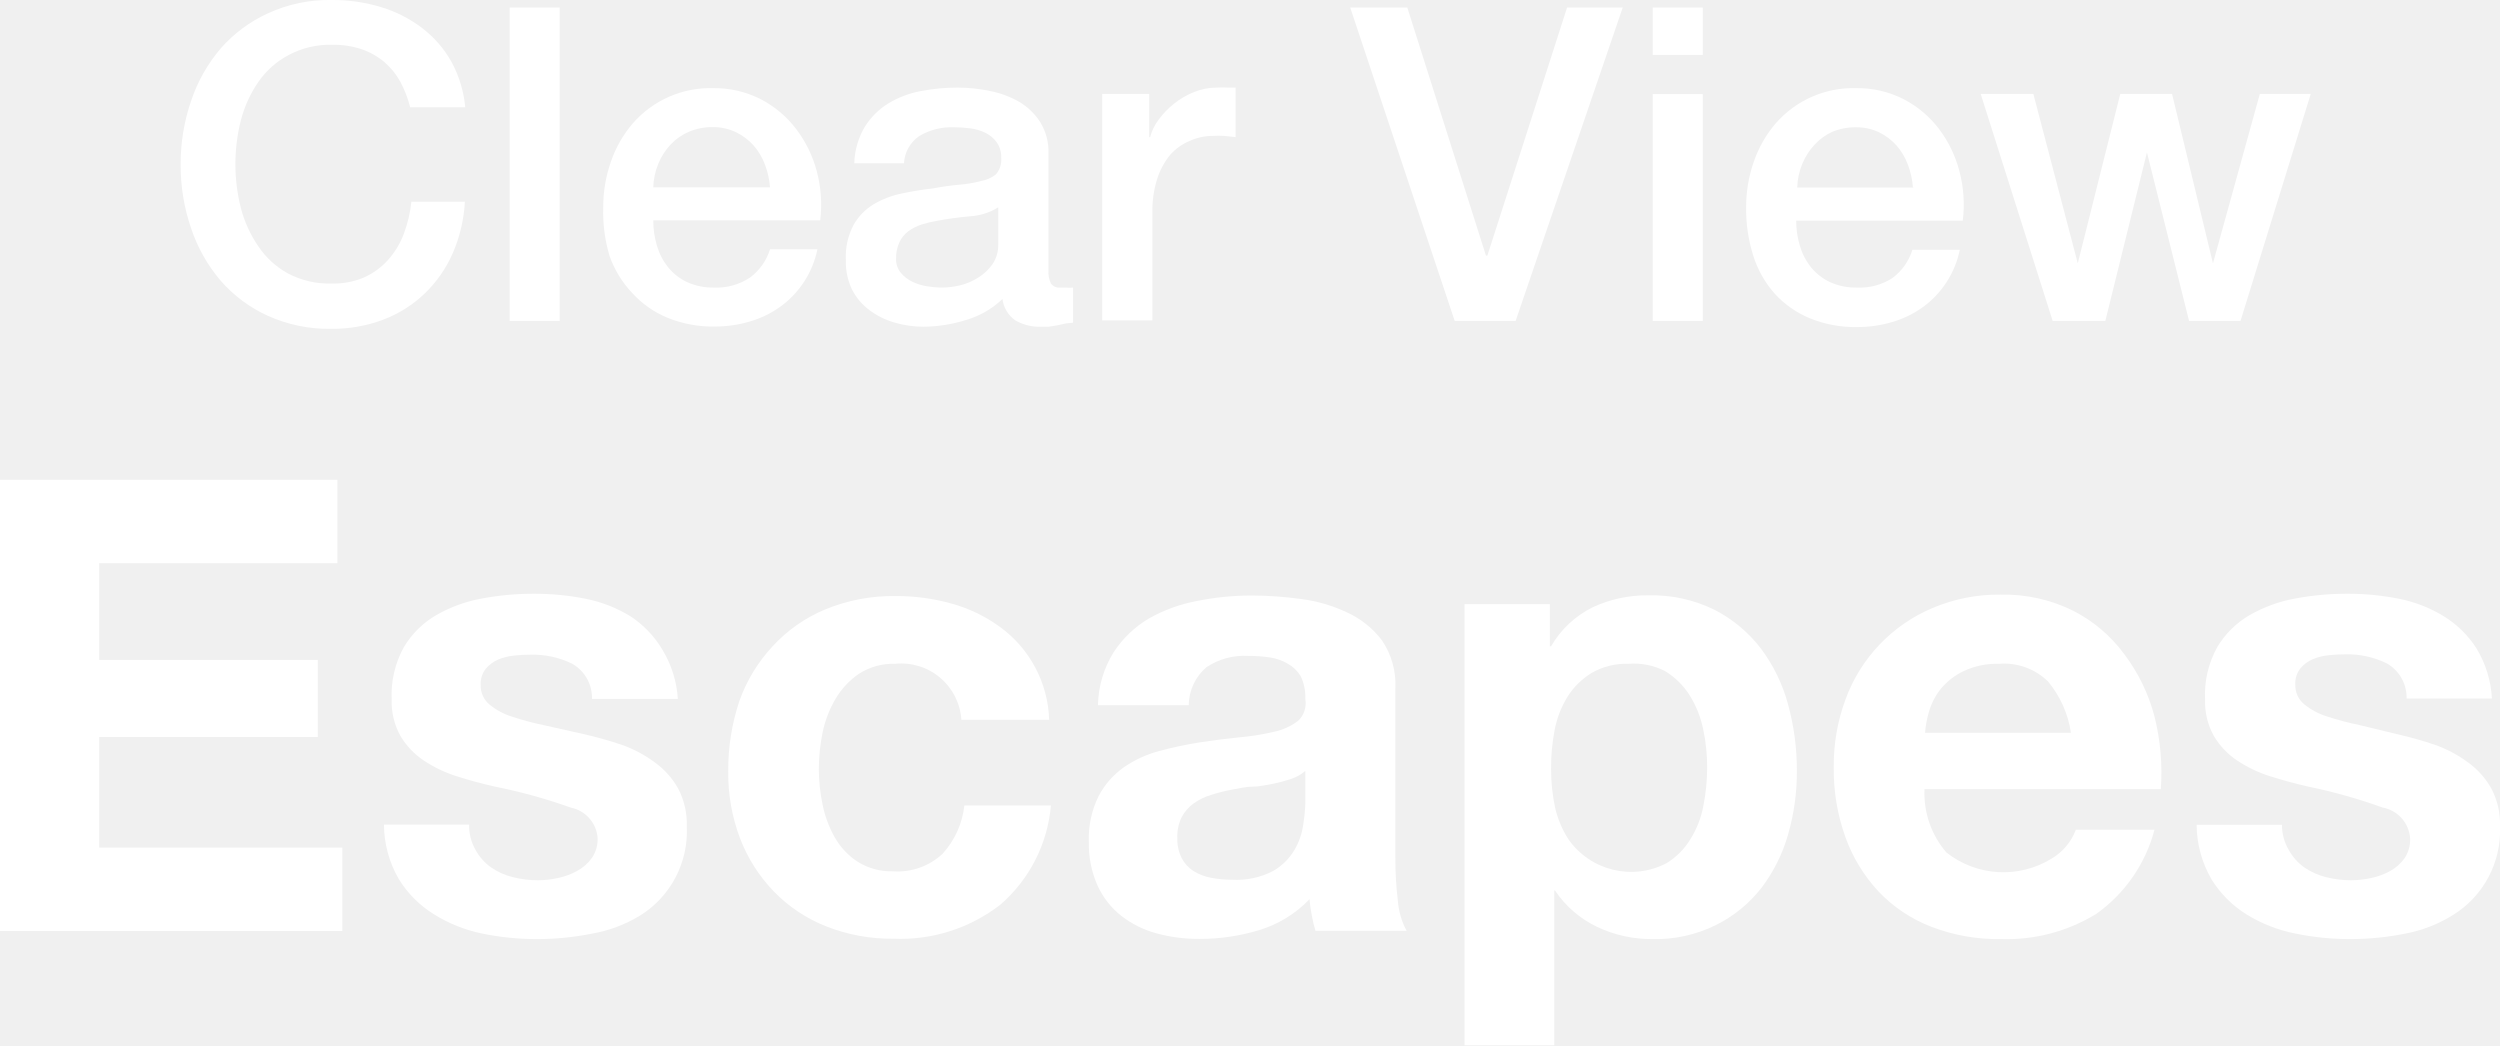
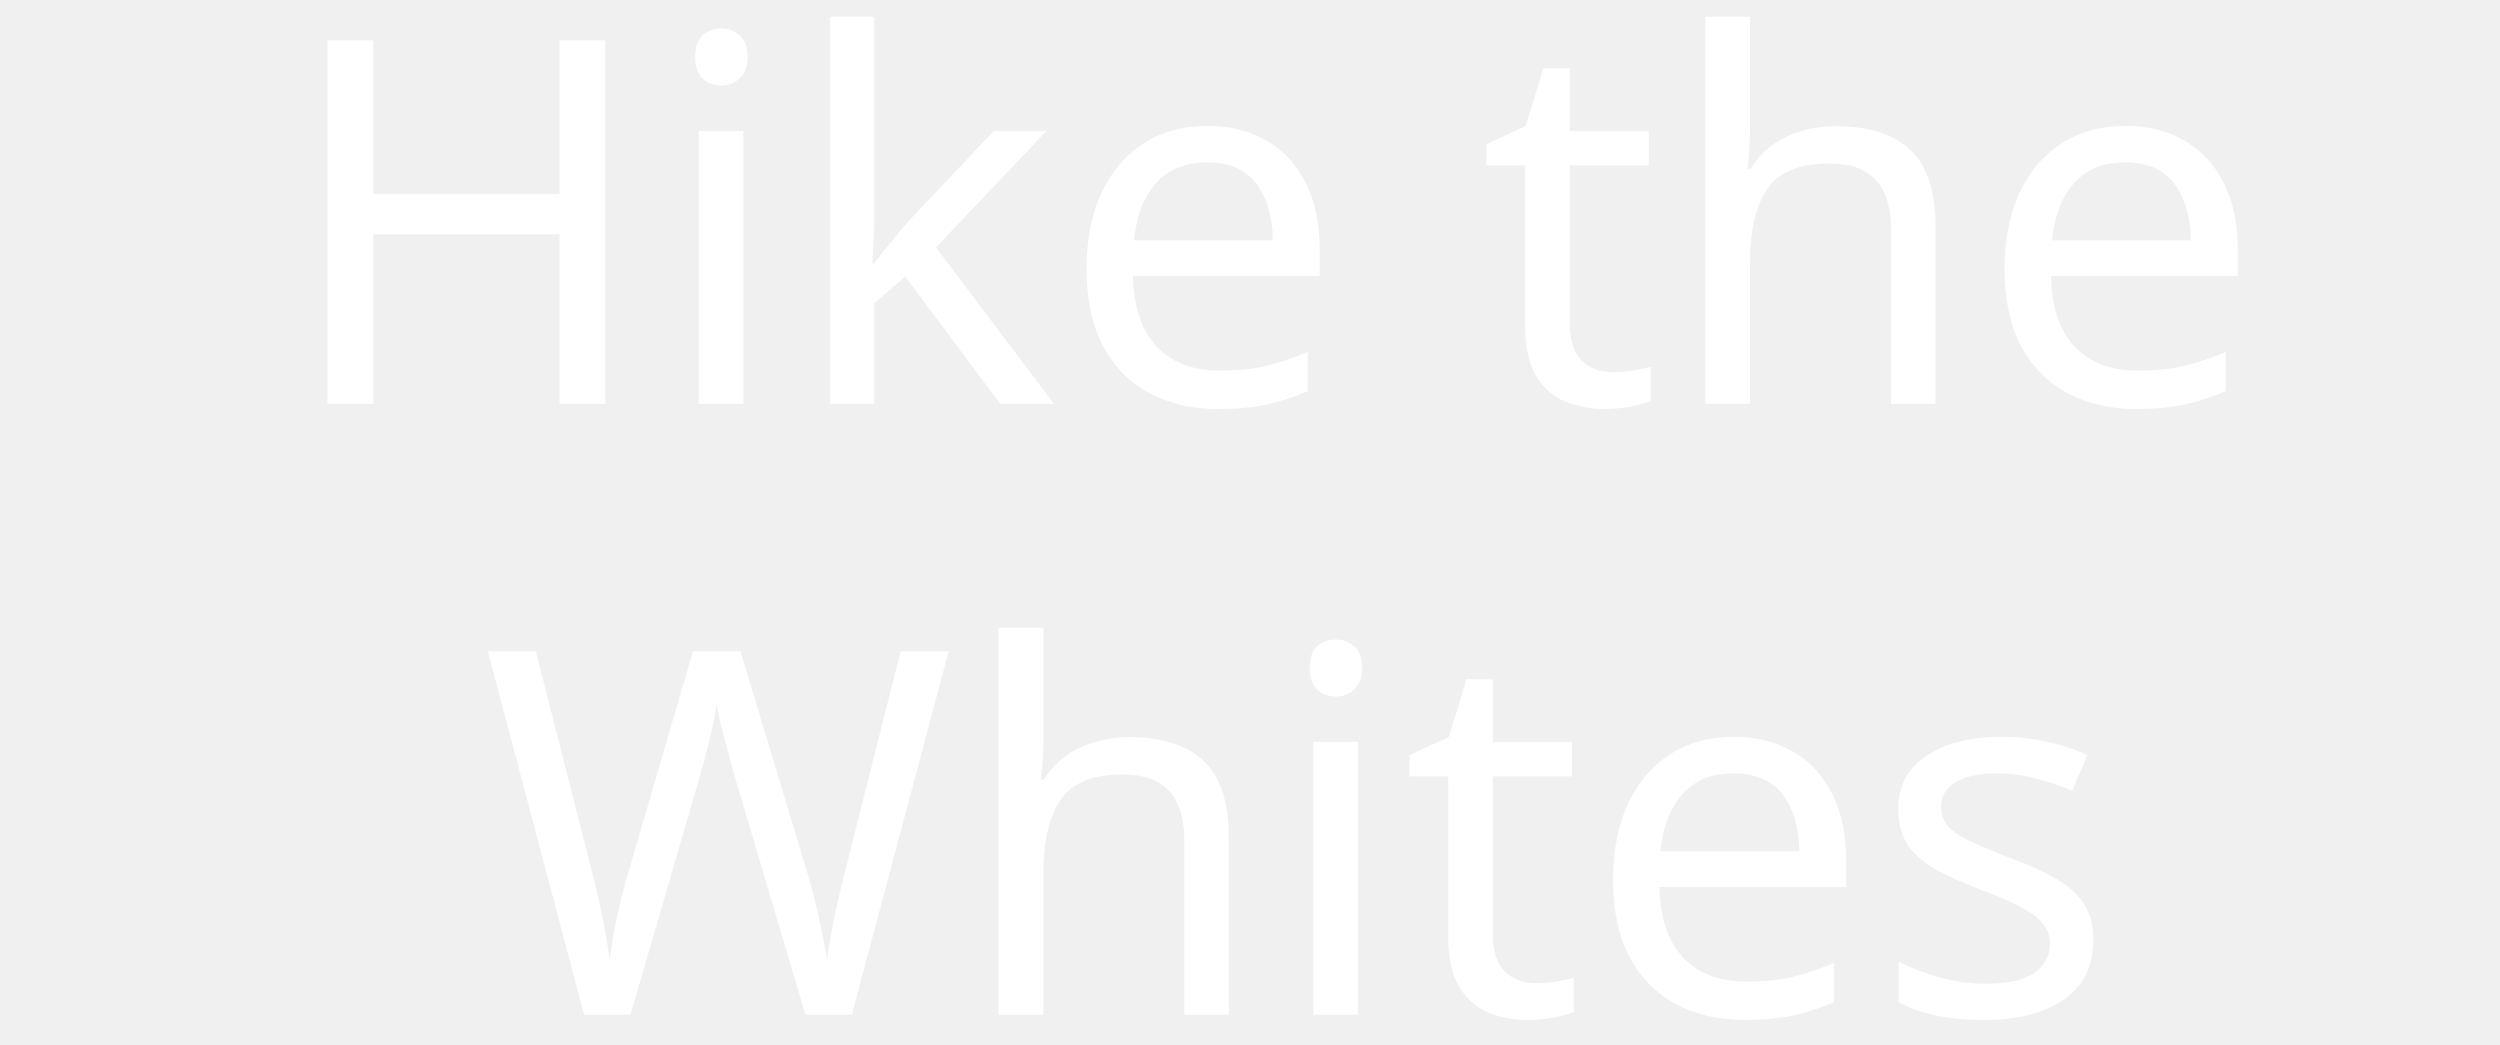
- <svg xmlns="http://www.w3.org/2000/svg" id="Layer_1" data-name="Layer 1" width="142.4" height="59.53" viewBox="0 0 142.4 59.53">
-   <defs>
-     <style>.cls-1{fill:#fff;}</style>
-   </defs>
-   <path class="cls-1" d="M19.5,27.52v4.75H5.93v5.51H18.38v4.39H5.93v6.3H19.78v4.75H0.28V27.52H19.5Z" transform="translate(-0.28 -0.19)" />
-   <path class="cls-1" d="M27.36,48.59a3,3,0,0,0,.88,1,3.78,3.78,0,0,0,1.24.56,5.84,5.84,0,0,0,1.46.18,5.46,5.46,0,0,0,1.13-.13,3.86,3.86,0,0,0,1.08-.4A2.47,2.47,0,0,0,34,49.05a1.89,1.89,0,0,0,.32-1.13,1.91,1.91,0,0,0-1.53-1.73A30.59,30.59,0,0,0,28.49,45q-1.12-.25-2.18-0.59a7.38,7.38,0,0,1-1.89-.9,4.35,4.35,0,0,1-1.33-1.4,4,4,0,0,1-.5-2.07,5.6,5.6,0,0,1,.7-3,5.16,5.16,0,0,1,1.85-1.82,8.13,8.13,0,0,1,2.59-.94,15.92,15.92,0,0,1,3-.27,14.79,14.79,0,0,1,2.93.29,7.77,7.77,0,0,1,2.54,1A5.83,5.83,0,0,1,38,37.18,6.11,6.11,0,0,1,38.89,40H34a2.24,2.24,0,0,0-1.12-2,5.1,5.1,0,0,0-2.37-.52,8.77,8.77,0,0,0-.94.05,3.15,3.15,0,0,0-.92.23,1.91,1.91,0,0,0-.7.52,1.38,1.38,0,0,0-.29.92,1.4,1.4,0,0,0,.5,1.12,3.88,3.88,0,0,0,1.31.7,16.38,16.38,0,0,0,1.85.49L33.5,42a21.57,21.57,0,0,1,2.18.61,7.2,7.2,0,0,1,1.89,1,4.63,4.63,0,0,1,1.33,1.48,4.34,4.34,0,0,1,.5,2.18,5.65,5.65,0,0,1-2.66,5.07A7.9,7.9,0,0,1,34,53.37a15.9,15.9,0,0,1-3.11.31,15.36,15.36,0,0,1-3.17-.32A8.35,8.35,0,0,1,25,52.27a6.17,6.17,0,0,1-2-2,6.25,6.25,0,0,1-.85-3.11H27A2.8,2.8,0,0,0,27.36,48.59Z" transform="translate(-0.28 -0.19)" />
-   <path class="cls-1" d="M51.27,38a3.59,3.59,0,0,0-2.05.56,4.45,4.45,0,0,0-1.35,1.44,6.23,6.23,0,0,0-.74,1.94A10.54,10.54,0,0,0,46.92,44,10.11,10.11,0,0,0,47.13,46a6.32,6.32,0,0,0,.7,1.89,4,4,0,0,0,1.31,1.39,3.61,3.61,0,0,0,2,.54,3.75,3.75,0,0,0,2.83-1,4.86,4.86,0,0,0,1.24-2.75h4.93a8.43,8.43,0,0,1-2.88,5.65,9.29,9.29,0,0,1-6.08,1.94,10.16,10.16,0,0,1-3.83-.7,8.49,8.49,0,0,1-3-2,8.92,8.92,0,0,1-1.91-3,10.42,10.42,0,0,1-.68-3.83,12.4,12.4,0,0,1,.63-4A9,9,0,0,1,44.29,37a8.49,8.49,0,0,1,3-2.1,10.15,10.15,0,0,1,4-.76,11.63,11.63,0,0,1,3.19.43,8.49,8.49,0,0,1,2.73,1.31,6.79,6.79,0,0,1,2.83,5.31h-5A3.43,3.43,0,0,0,51.27,38Z" transform="translate(-0.28 -0.19)" />
-   <path class="cls-1" d="M62.82,40.33a5.93,5.93,0,0,1,.9-3,6.13,6.13,0,0,1,2-1.91,8.83,8.83,0,0,1,2.75-1,15.71,15.71,0,0,1,3.08-.31,20.85,20.85,0,0,1,2.84.2,8.72,8.72,0,0,1,2.63.77A5.18,5.18,0,0,1,79,36.67a4.47,4.47,0,0,1,.76,2.72v9.68a19.49,19.49,0,0,0,.14,2.41,4.34,4.34,0,0,0,.5,1.73H75.21A6.77,6.77,0,0,1,75,52.33a7.44,7.44,0,0,1-.13-0.92A6.64,6.64,0,0,1,72,53.17a11.55,11.55,0,0,1-3.38.5,9.1,9.1,0,0,1-2.48-.32,5.68,5.68,0,0,1-2-1,4.69,4.69,0,0,1-1.35-1.73,5.84,5.84,0,0,1-.49-2.48,5.42,5.42,0,0,1,.56-2.61,4.66,4.66,0,0,1,1.44-1.64,6.44,6.44,0,0,1,2-.92,21.75,21.75,0,0,1,2.29-.49q1.15-.18,2.27-0.29a13.74,13.74,0,0,0,2-.32,3.43,3.43,0,0,0,1.37-.63A1.38,1.38,0,0,0,74.63,40a2.72,2.72,0,0,0-.27-1.31A2,2,0,0,0,73.64,38a2.86,2.86,0,0,0-1-.36,8.61,8.61,0,0,0-1.28-.09,3.88,3.88,0,0,0-2.37.65,2.89,2.89,0,0,0-1,2.16H62.82Zm11.8,3.78a2.28,2.28,0,0,1-.81.45,8.28,8.28,0,0,1-1,.27C72.4,44.9,72,45,71.61,45s-0.82.11-1.22,0.18a9.24,9.24,0,0,0-1.13.29,3.34,3.34,0,0,0-1,.49,2.3,2.3,0,0,0-.67.77,2.49,2.49,0,0,0-.25,1.19,2.4,2.4,0,0,0,.25,1.15,1.93,1.93,0,0,0,.68.74,2.9,2.9,0,0,0,1,.38,6.48,6.48,0,0,0,1.19.11,4.51,4.51,0,0,0,2.34-.5,3.36,3.36,0,0,0,1.22-1.21,3.87,3.87,0,0,0,.49-1.42A10.06,10.06,0,0,0,74.63,46V44.11Z" transform="translate(-0.28 -0.19)" />
-   <path class="cls-1" d="M88.56,34.6V37h0.07A5.62,5.62,0,0,1,91,34.78a7.29,7.29,0,0,1,3.17-.68,8.07,8.07,0,0,1,3.78.83,7.82,7.82,0,0,1,2.63,2.2,9.31,9.31,0,0,1,1.55,3.19,14.19,14.19,0,0,1,.5,3.8,12.82,12.82,0,0,1-.5,3.6,9.18,9.18,0,0,1-1.53,3.06A7.58,7.58,0,0,1,98,52.89a7.69,7.69,0,0,1-3.58.79,7.23,7.23,0,0,1-3.18-.7,6,6,0,0,1-2.39-2.07H88.81v8.82H83.7V34.6h4.86ZM95.2,49.36A4.09,4.09,0,0,0,96.56,48a5.43,5.43,0,0,0,.74-1.89,11.19,11.19,0,0,0,.22-2.2,10.32,10.32,0,0,0-.23-2.2,5.86,5.86,0,0,0-.77-1.92,4.33,4.33,0,0,0-1.39-1.37A3.87,3.87,0,0,0,93.05,38a3.94,3.94,0,0,0-2.11.52,4.22,4.22,0,0,0-1.37,1.35,5.6,5.6,0,0,0-.74,1.91A11.3,11.3,0,0,0,88.63,44a10.31,10.31,0,0,0,.23,2.2A5.69,5.69,0,0,0,89.62,48,4.36,4.36,0,0,0,95.2,49.36Z" transform="translate(-0.28 -0.19)" />
-   <path class="cls-1" d="M111.15,48.75a5.24,5.24,0,0,0,6,.34,3.21,3.21,0,0,0,1.37-1.64H123a8.54,8.54,0,0,1-3.31,4.79,9.75,9.75,0,0,1-5.4,1.44,10.6,10.6,0,0,1-4-.7,8.22,8.22,0,0,1-3-2,9,9,0,0,1-1.89-3.09,11.34,11.34,0,0,1-.67-4,10.84,10.84,0,0,1,.68-3.89,9,9,0,0,1,4.95-5.18,9.63,9.63,0,0,1,3.87-.76,8.84,8.84,0,0,1,4.14.92,8.26,8.26,0,0,1,2.9,2.46A10.14,10.14,0,0,1,123,41a13.14,13.14,0,0,1,.36,4.14H109.9A5.16,5.16,0,0,0,111.15,48.75ZM116.93,39a3.59,3.59,0,0,0-2.79-1,4.45,4.45,0,0,0-2,.41,3.89,3.89,0,0,0-1.3,1,3.77,3.77,0,0,0-.68,1.3,5.83,5.83,0,0,0-.23,1.22h8.31A5.91,5.91,0,0,0,116.93,39Z" transform="translate(-0.28 -0.19)" />
-   <path class="cls-1" d="M130.64,48.59a3,3,0,0,0,.88,1,3.78,3.78,0,0,0,1.24.56,5.83,5.83,0,0,0,1.46.18,5.46,5.46,0,0,0,1.13-.13,3.86,3.86,0,0,0,1.08-.4,2.47,2.47,0,0,0,.81-0.72,1.89,1.89,0,0,0,.32-1.13A1.91,1.91,0,0,0,136,46.19,30.55,30.55,0,0,0,131.78,45q-1.11-.25-2.18-0.59a7.39,7.39,0,0,1-1.89-.9,4.36,4.36,0,0,1-1.33-1.4,4,4,0,0,1-.5-2.07,5.6,5.6,0,0,1,.7-3,5.18,5.18,0,0,1,1.85-1.82,8.13,8.13,0,0,1,2.59-.94,15.91,15.91,0,0,1,3-.27,14.79,14.79,0,0,1,2.93.29,7.77,7.77,0,0,1,2.54,1,5.84,5.84,0,0,1,1.85,1.82,6.11,6.11,0,0,1,.88,2.86h-4.86a2.24,2.24,0,0,0-1.12-2,5.1,5.1,0,0,0-2.37-.52,8.77,8.77,0,0,0-.94.05,3.15,3.15,0,0,0-.92.23,1.9,1.9,0,0,0-.7.52,1.38,1.38,0,0,0-.29.92,1.4,1.4,0,0,0,.5,1.12,3.87,3.87,0,0,0,1.31.7,16.33,16.33,0,0,0,1.85.49L136.78,42a21.57,21.57,0,0,1,2.18.61,7.18,7.18,0,0,1,1.89,1,4.63,4.63,0,0,1,1.33,1.48,4.33,4.33,0,0,1,.5,2.18A5.65,5.65,0,0,1,140,52.31a7.89,7.89,0,0,1-2.72,1.06,15.9,15.9,0,0,1-3.11.31,15.35,15.35,0,0,1-3.17-.32,8.35,8.35,0,0,1-2.75-1.08,6.18,6.18,0,0,1-2-2,6.25,6.25,0,0,1-.85-3.11h4.86A2.8,2.8,0,0,0,130.64,48.59Z" transform="translate(-0.28 -0.19)" />
-   <path class="cls-1" d="M23.64,6.29a6.36,6.36,0,0,0-.55-1.43,4,4,0,0,0-.9-1.12A4,4,0,0,0,20.9,3a5.11,5.11,0,0,0-1.71-.26,5,5,0,0,0-2.46.58A4.84,4.84,0,0,0,15,4.85a6.93,6.93,0,0,0-1,2.19,10.16,10.16,0,0,0,0,5,6.92,6.92,0,0,0,1,2.19,4.83,4.83,0,0,0,1.69,1.54,5,5,0,0,0,2.46.57A4.44,4.44,0,0,0,21,16a4.12,4.12,0,0,0,1.38-1,4.71,4.71,0,0,0,.9-1.49,7.13,7.13,0,0,0,.43-1.83h3.05a8.48,8.48,0,0,1-.69,2.93,7.17,7.17,0,0,1-1.59,2.29,7,7,0,0,1-2.35,1.49,8.14,8.14,0,0,1-3,.53,8.43,8.43,0,0,1-3.59-.74,7.88,7.88,0,0,1-2.69-2,9,9,0,0,1-1.69-3,11,11,0,0,1-.59-3.63,11,11,0,0,1,.59-3.6,9,9,0,0,1,1.69-3,8,8,0,0,1,2.69-2A8.29,8.29,0,0,1,19.19.19,9.46,9.46,0,0,1,22,.6a7.31,7.31,0,0,1,2.34,1.2A6.23,6.23,0,0,1,26,3.72a6.66,6.66,0,0,1,.78,2.58H23.64Z" transform="translate(-0.28 -0.19)" />
-   <path class="cls-1" d="M29.31,0.62h2.85V18.47H29.31V0.62Z" transform="translate(-0.28 -0.19)" />
-   <path class="cls-1" d="M37.49,12.74a5,5,0,0,0,.21,1.45,3.57,3.57,0,0,0,.64,1.23,3.06,3.06,0,0,0,1.08.84,3.54,3.54,0,0,0,1.55.31A3.42,3.42,0,0,0,43,16a3.17,3.17,0,0,0,1.14-1.61h2.7a5.36,5.36,0,0,1-2.1,3.26,5.71,5.71,0,0,1-1.74.85,7,7,0,0,1-2,.29,6.85,6.85,0,0,1-2.7-.5,5.58,5.58,0,0,1-2-1.4A5.93,5.93,0,0,1,35,14.77,8.74,8.74,0,0,1,34.64,12a7.79,7.79,0,0,1,.44-2.61,6.68,6.68,0,0,1,1.25-2.18,5.86,5.86,0,0,1,4.56-2,5.8,5.8,0,0,1,2.74.64,6,6,0,0,1,2,1.69A6.84,6.84,0,0,1,46.8,9.93,7.42,7.42,0,0,1,47,12.74h-9.5Zm6.65-1.88a4.61,4.61,0,0,0-.29-1.3,3.47,3.47,0,0,0-.65-1.09,3.23,3.23,0,0,0-1-.75,3,3,0,0,0-1.31-.29,3.42,3.42,0,0,0-1.36.26,3.11,3.11,0,0,0-1.05.73,3.59,3.59,0,0,0-.7,1.09,3.78,3.78,0,0,0-.29,1.35h6.65Z" transform="translate(-0.28 -0.19)" />
-   <path class="cls-1" d="M60,15.59a1.51,1.51,0,0,0,.14.75,0.58,0.58,0,0,0,.54.23H61a1.85,1.85,0,0,0,.4,0v2L61,18.61l-0.49.11-0.5.08-0.43,0a2.75,2.75,0,0,1-1.45-.35,1.74,1.74,0,0,1-.75-1.23,5,5,0,0,1-2.09,1.2,8.22,8.22,0,0,1-2.39.38,5.86,5.86,0,0,1-1.68-.24,4.38,4.38,0,0,1-1.41-.7,3.35,3.35,0,0,1-1-1.18A3.62,3.62,0,0,1,48.46,15a3.84,3.84,0,0,1,.44-2,3.24,3.24,0,0,1,1.15-1.18,5.21,5.21,0,0,1,1.6-.61q0.89-.19,1.79-0.29a14.67,14.67,0,0,1,1.48-.21,6.86,6.86,0,0,0,1.24-.21A1.9,1.9,0,0,0,57,10.13a1.27,1.27,0,0,0,.31-0.94,1.46,1.46,0,0,0-.26-0.9,1.77,1.77,0,0,0-.65-0.54,2.82,2.82,0,0,0-.86-0.25,6.94,6.94,0,0,0-.9-0.06,3.58,3.58,0,0,0-2,.5,2,2,0,0,0-.87,1.55H48.94a4.29,4.29,0,0,1,.6-2.08,4.14,4.14,0,0,1,1.34-1.33,5.48,5.48,0,0,1,1.84-.7,10.94,10.94,0,0,1,2.1-.2,8.85,8.85,0,0,1,1.88.2A5.34,5.34,0,0,1,58.35,6a3.61,3.61,0,0,1,1.19,1.16A3.19,3.19,0,0,1,60,8.94v6.65ZM57.14,12a3.45,3.45,0,0,1-1.6.51q-1,.09-1.9.26a6.12,6.12,0,0,0-.87.21,2.63,2.63,0,0,0-.75.38,1.65,1.65,0,0,0-.51.63,2.14,2.14,0,0,0-.19.94,1.19,1.19,0,0,0,.27.8,2,2,0,0,0,.66.51,3.08,3.08,0,0,0,.85.26,5.3,5.3,0,0,0,.84.07,4.6,4.6,0,0,0,1-.12A3.4,3.4,0,0,0,56,16a2.73,2.73,0,0,0,.81-0.76,1.93,1.93,0,0,0,.33-1.14V12Z" transform="translate(-0.28 -0.19)" />
-   <path class="cls-1" d="M63.06,5.54h2.68V8h0.05a2.88,2.88,0,0,1,.49-1,4.73,4.73,0,0,1,.88-0.91,4.4,4.4,0,0,1,1.14-.66,3.41,3.41,0,0,1,1.28-.25,6.21,6.21,0,0,1,.69,0l0.39,0V8L70,7.93a5.06,5.06,0,0,0-.61,0,3.28,3.28,0,0,0-1.36.29A3.13,3.13,0,0,0,66.94,9a4.16,4.16,0,0,0-.75,1.39,6,6,0,0,0-.27,1.9v6.15H63.06V5.54Z" transform="translate(-0.28 -0.19)" />
-   <path class="cls-1" d="M77.19,0.62h3.25l4.48,14.13H85L89.54,0.62h3.17l-6.1,17.85H83.14Z" transform="translate(-0.28 -0.19)" />
-   <path class="cls-1" d="M94.42,0.62h2.85v2.7H94.42V0.62Zm0,4.93h2.85V18.47H94.42V5.54Z" transform="translate(-0.28 -0.19)" />
-   <path class="cls-1" d="M102.59,12.74a5,5,0,0,0,.21,1.45,3.57,3.57,0,0,0,.64,1.23,3.06,3.06,0,0,0,1.08.84,3.54,3.54,0,0,0,1.55.31,3.42,3.42,0,0,0,2-.54,3.18,3.18,0,0,0,1.14-1.61h2.7a5.36,5.36,0,0,1-2.1,3.26,5.71,5.71,0,0,1-1.74.85,7,7,0,0,1-2,.29,6.85,6.85,0,0,1-2.7-.5,5.58,5.58,0,0,1-2-1.4,5.93,5.93,0,0,1-1.22-2.15A8.73,8.73,0,0,1,99.74,12a7.77,7.77,0,0,1,.44-2.61,6.69,6.69,0,0,1,1.25-2.18,5.86,5.86,0,0,1,4.56-2,5.79,5.79,0,0,1,2.74.64,6,6,0,0,1,2,1.69,6.85,6.85,0,0,1,1.16,2.41,7.42,7.42,0,0,1,.19,2.81h-9.5Zm6.65-1.88a4.6,4.6,0,0,0-.29-1.3,3.48,3.48,0,0,0-.65-1.09,3.22,3.22,0,0,0-1-.75A3,3,0,0,0,106,7.44a3.43,3.43,0,0,0-1.36.26,3.12,3.12,0,0,0-1,.73,3.6,3.6,0,0,0-.7,1.09,3.8,3.8,0,0,0-.29,1.35h6.65Z" transform="translate(-0.28 -0.19)" />
-   <path class="cls-1" d="M113.1,5.54h3l2.53,9.65h0l2.42-9.65H124l2.33,9.65h0L129,5.54h2.9l-4,12.93h-2.93l-2.4-9.6h0l-2.37,9.6h-3Z" transform="translate(-0.28 -0.19)" />
+ <svg xmlns="http://www.w3.org/2000/svg" version="1.1" id="Layer_2" x="0px" y="0px" viewBox="0 0 142.4 59.5" style="enable-background:new 0 0 142.4 59.5;" xml:space="preserve">
+   <style type="text/css">
+ 	.st0{fill:none;}
+ 	.st1{fill:#FFFFFF;}
+ 	.st2{font-family:'BerlinSansFBDemi-Bold';}
+ 	.st3{font-size:29px;}
+ </style>
+   <rect y="-1.4" class="st0" width="142.4" height="65.2" />
+   <text transform="matrix(1 0 0 1 15.8408 23)">
+     <tspan x="0" y="0" class="st1 st2 st3">Hike the</tspan>
+     <tspan x="11.6" y="34.8" class="st1 st2 st3">Whites</tspan>
+   </text>
</svg>
